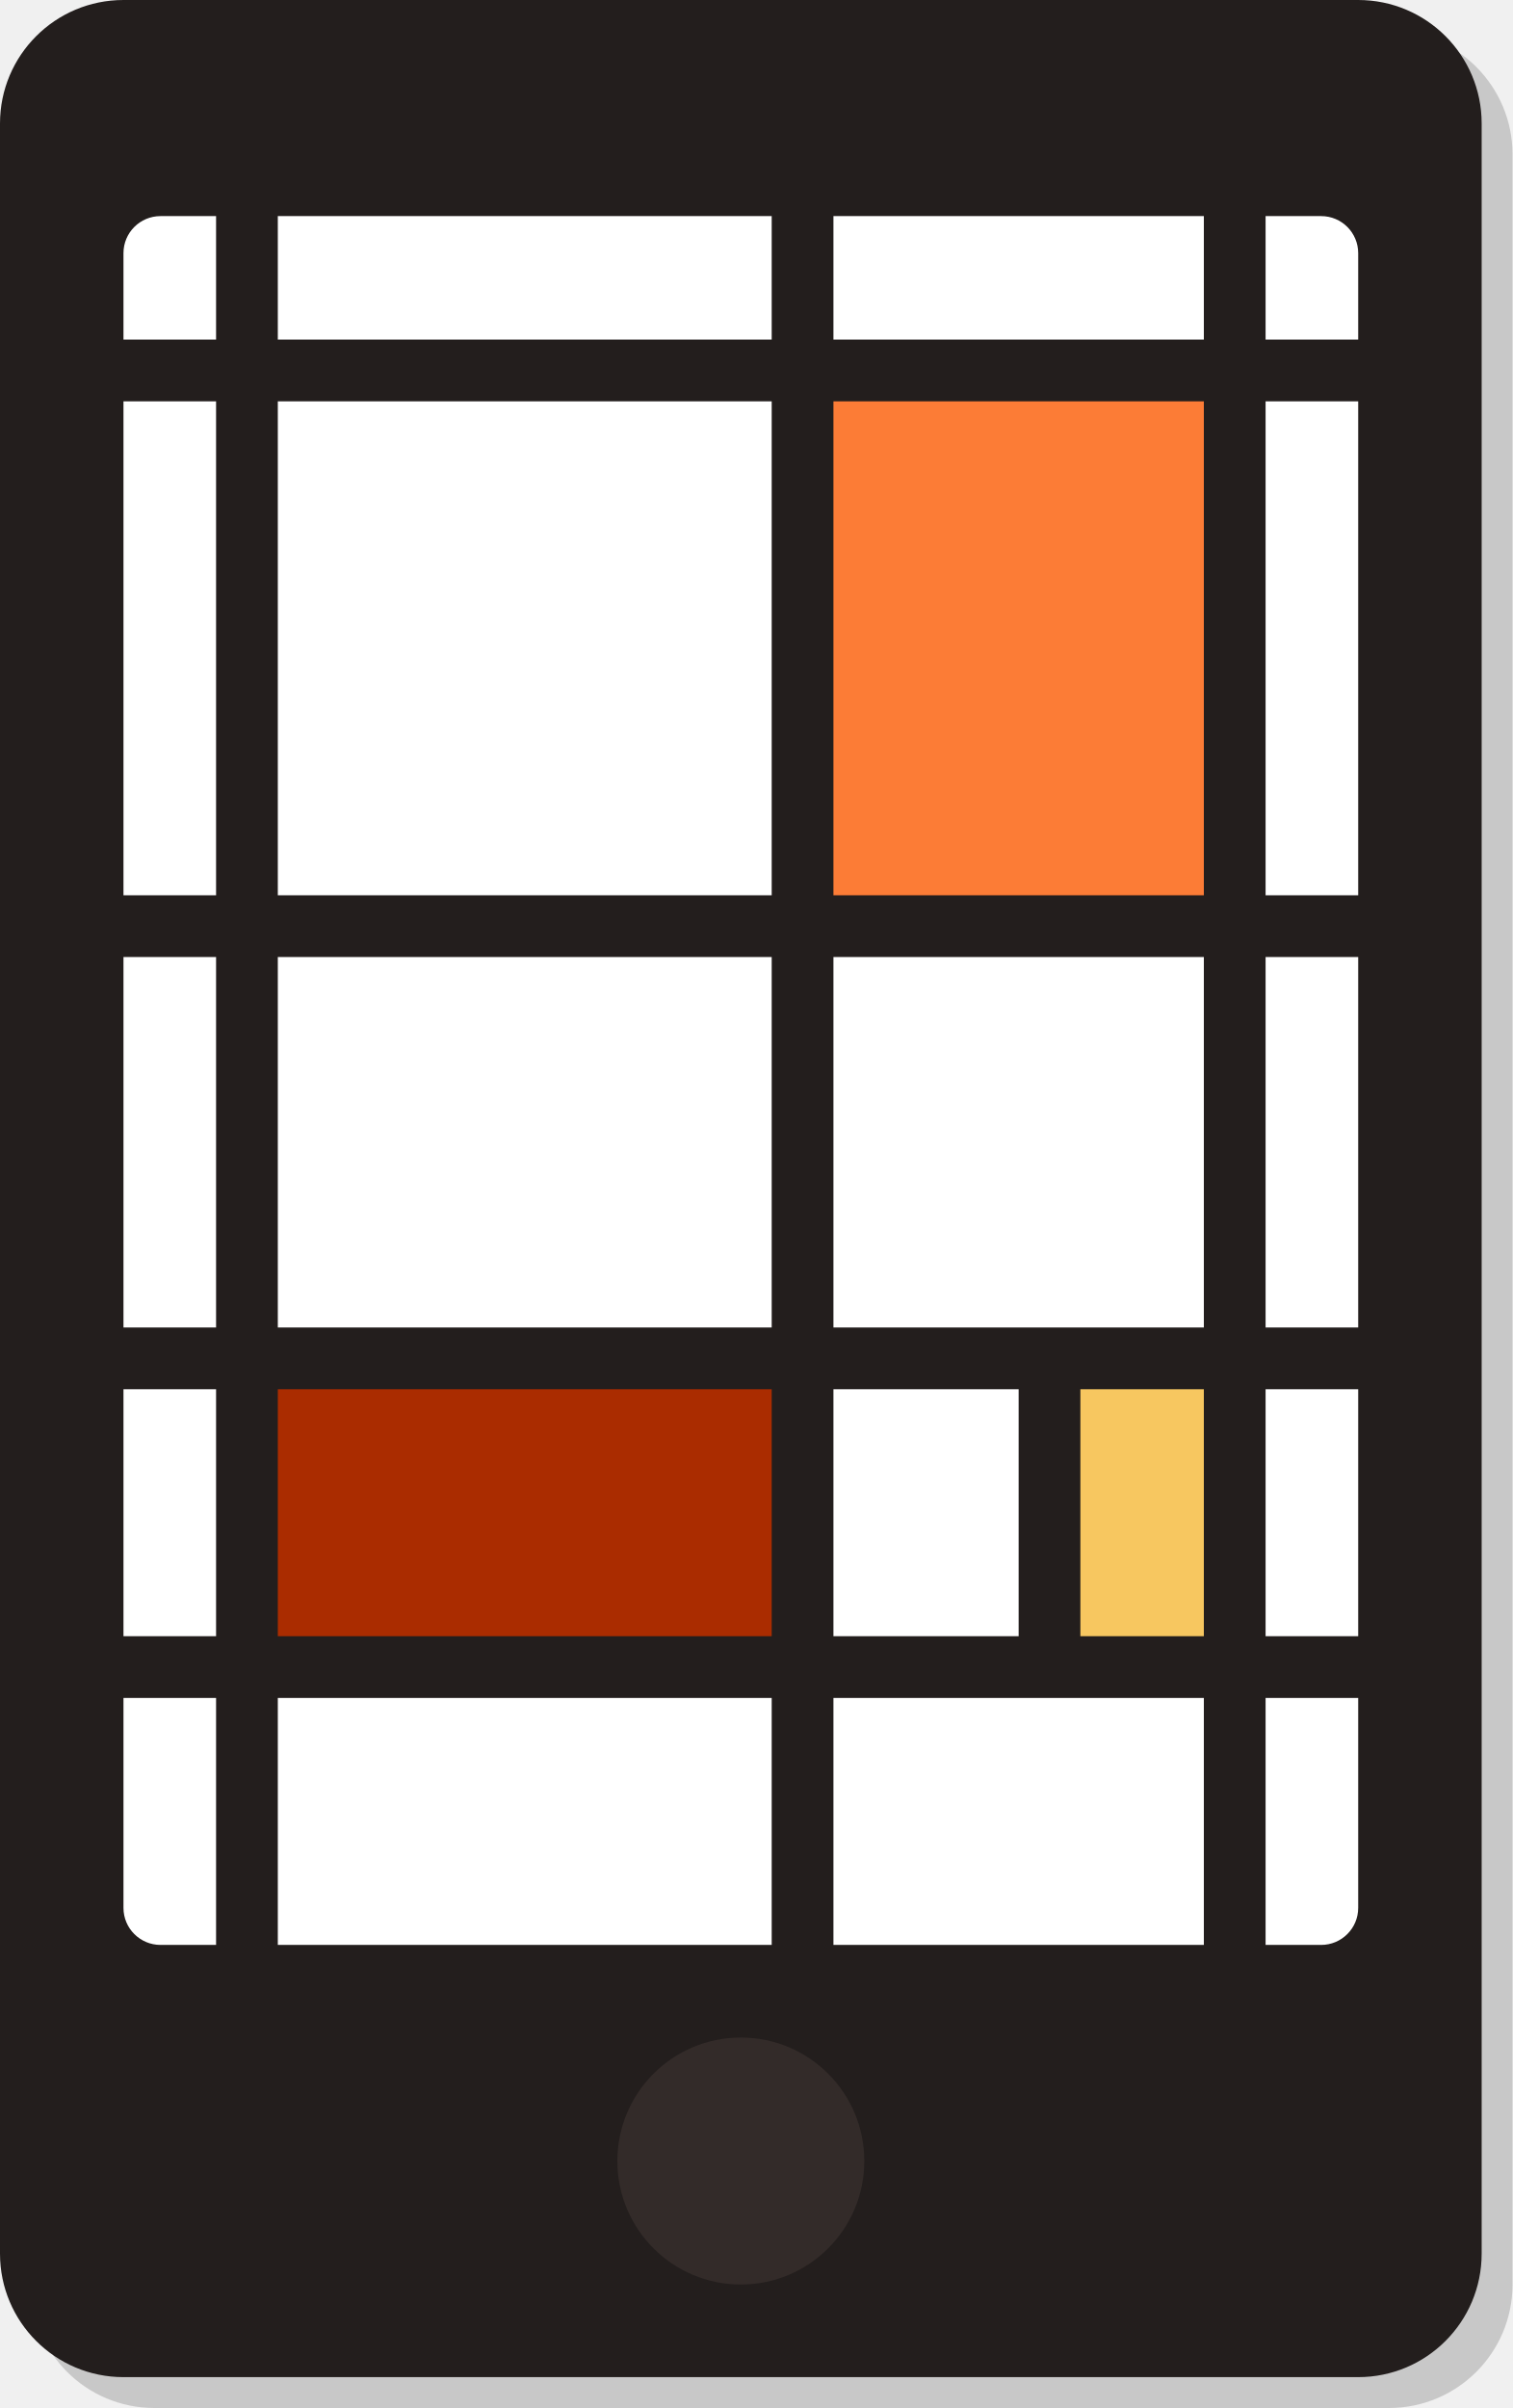
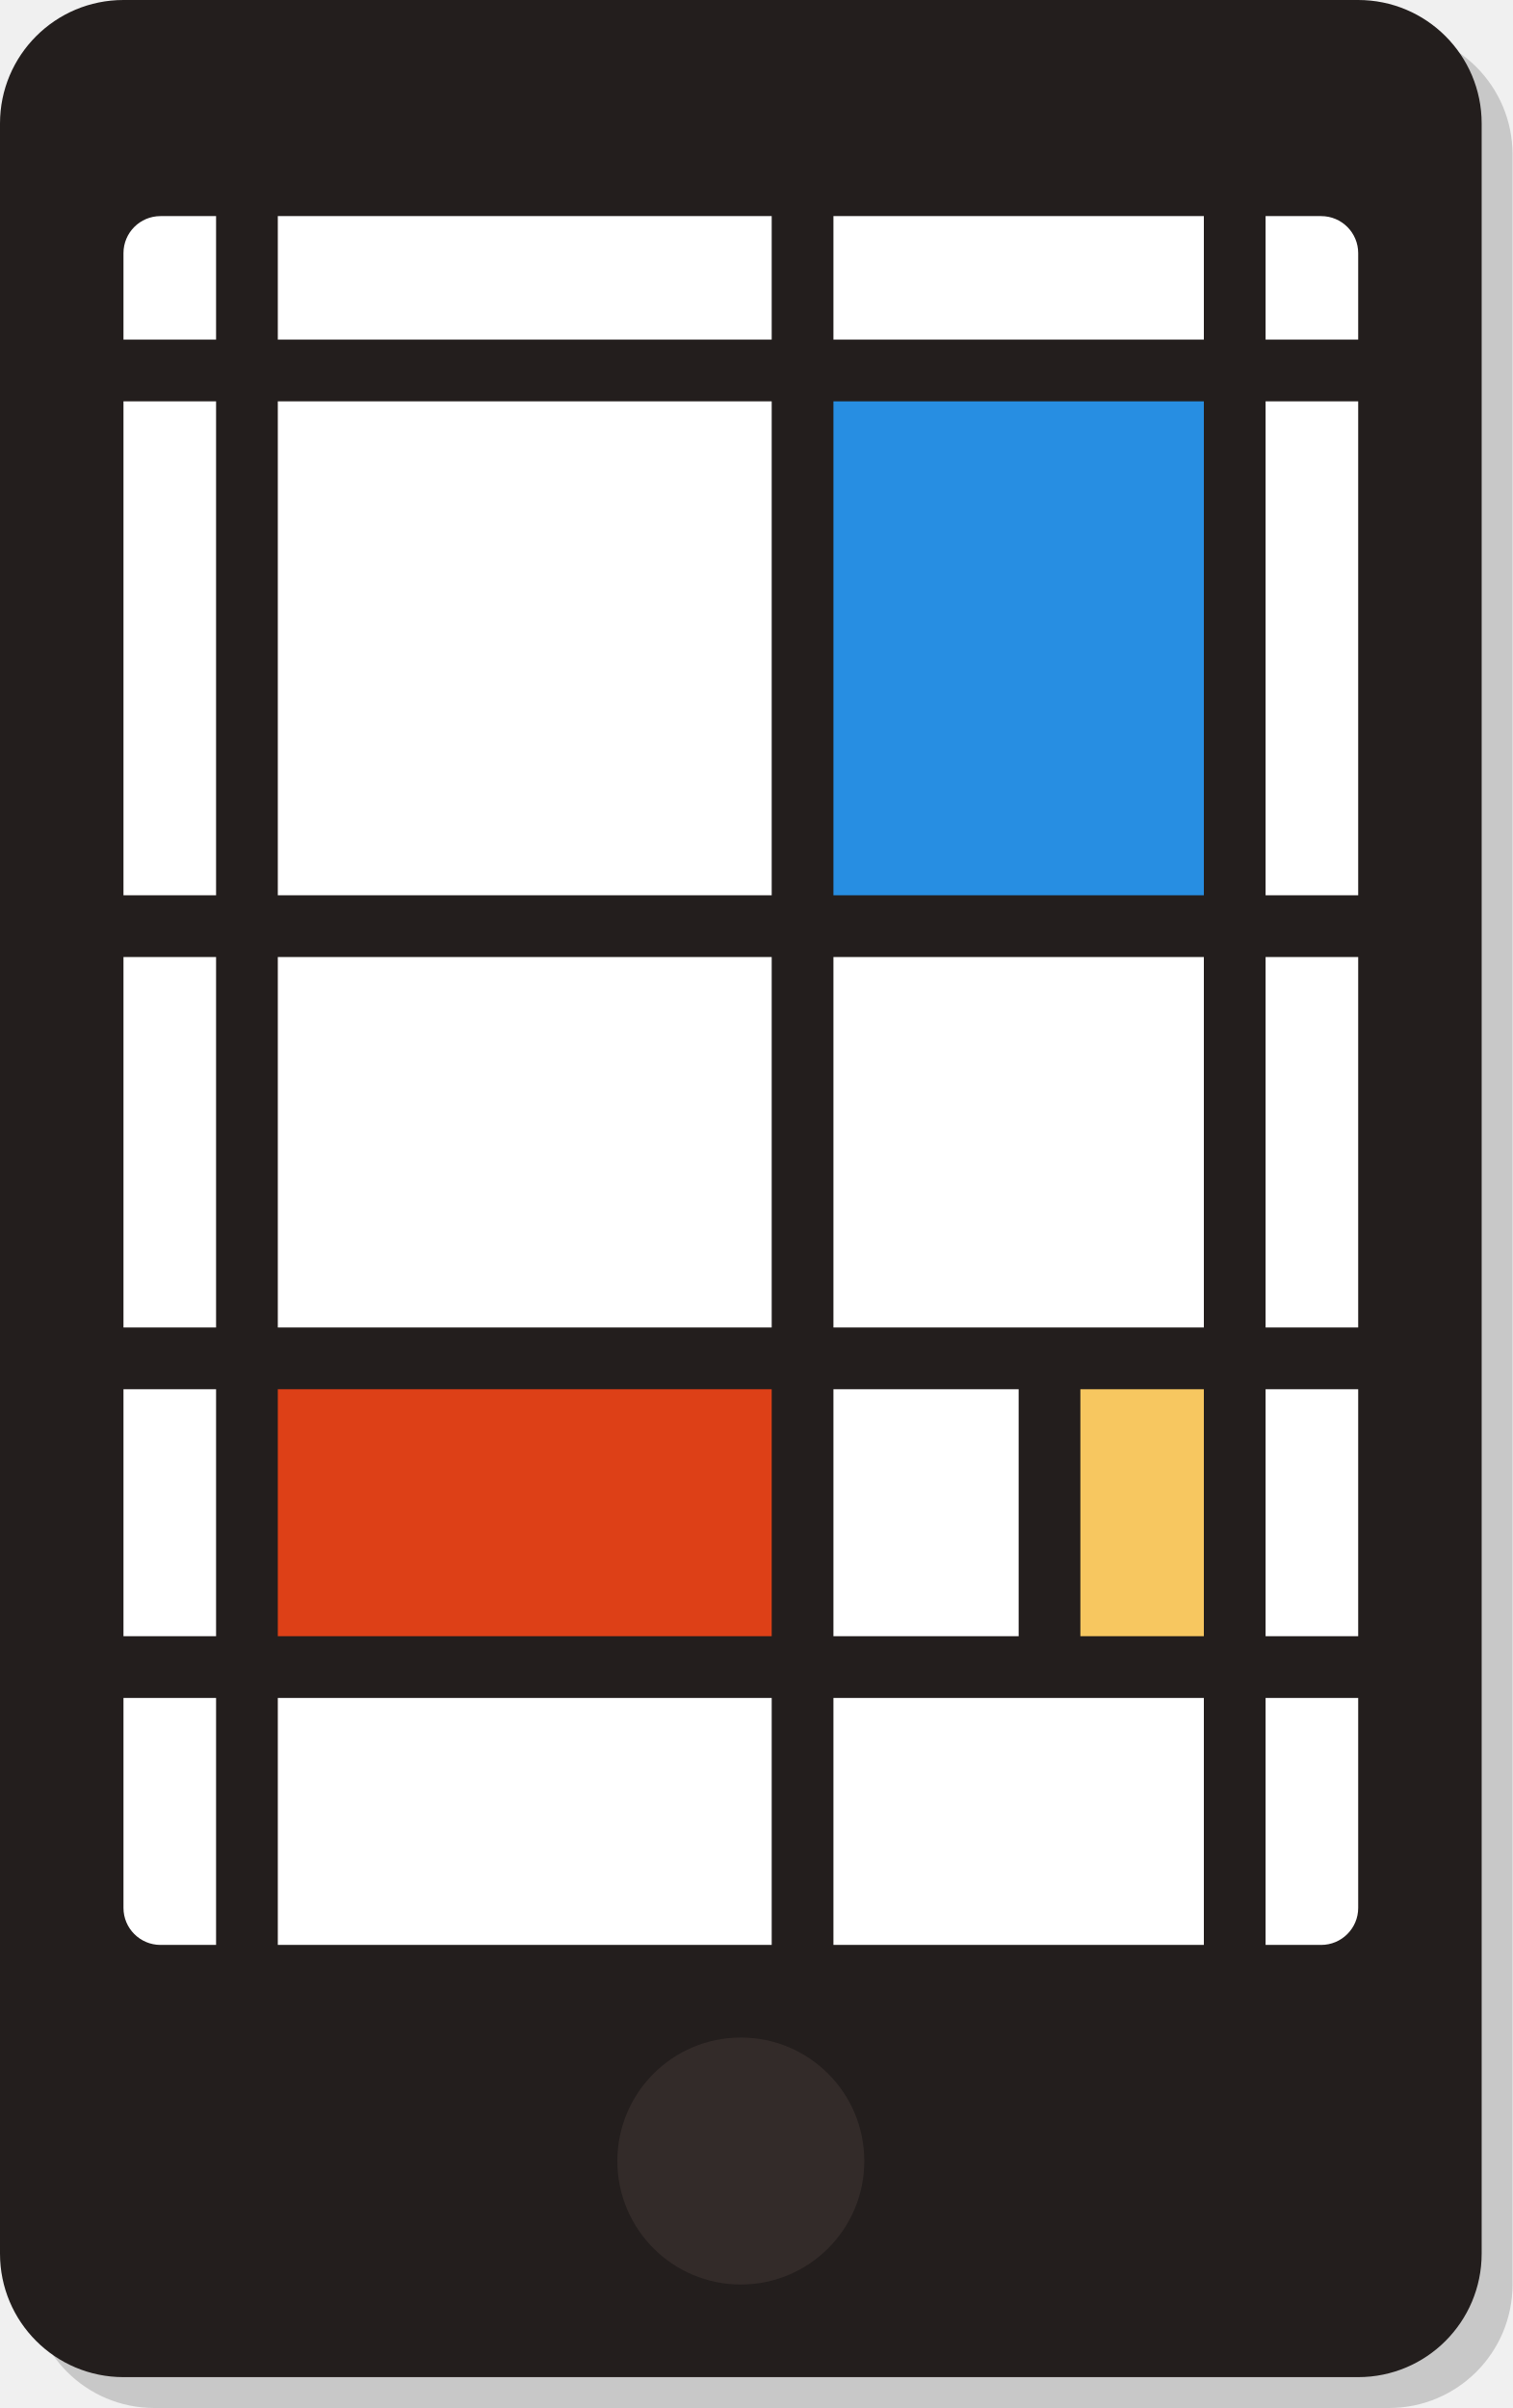
<svg xmlns="http://www.w3.org/2000/svg" xmlns:xlink="http://www.w3.org/1999/xlink" version="1.1" id="Layer_1" x="0px" y="0px" width="220.5px" height="351px" viewBox="0 0 220.5 351" enable-background="new 0 0 220.5 351" xml:space="preserve">
  <path opacity="0.2" fill="#2A2A2A" enable-background="new    " d="M220.5,333c0,9.941-8.059,18-18,18h-180c-9.941,0-18-8.059-18-18  V22.5c0-9.941,8.059-18,18-18h180c9.941,0,18,8.059,18,18V333z" />
  <path fill="#231E1D" d="M216,328.5c0,9.941-8.059,18-18,18H18c-9.941,0-18-8.059-18-18V18C0,8.059,8.059,0,18,0h180  c9.941,0,18,8.059,18,18V328.5z" />
  <circle fill="#332B29" cx="108" cy="315" r="18" />
  <g>
    <g>
      <g>
        <g>
          <g>
            <g>
-               <defs>
-                 <path id="SVGID_1_" d="M198,278.1c0,2.982-2.418,5.4-5.4,5.4H23.4c-2.982,0-5.4-2.418-5.4-5.4V36.9         c0-2.982,2.417-5.4,5.4-5.4h169.2c2.982,0,5.4,2.417,5.4,5.4V278.1L198,278.1z" />
-               </defs>
-               <clipPath id="SVGID_2_">
-                 <use xlink:href="#SVGID_1_" overflow="visible" />
-               </clipPath>
-               <path clip-path="url(#SVGID_2_)" fill="#FFFFFF" d="M198,278.1c0,2.982-2.418,5.4-5.4,5.4H23.4c-2.982,0-5.4-2.418-5.4-5.4        V36.9c0-2.982,2.417-5.4,5.4-5.4h169.2c2.982,0,5.4,2.417,5.4,5.4V278.1L198,278.1z" />
+               <g>
+                 <defs>
+                   <path id="SVGID_1_" d="M198,278.1c0,2.982-2.418,5.4-5.4,5.4H23.4c-2.982,0-5.4-2.418-5.4-5.4V36.9          c0-2.982,2.417-5.4,5.4-5.4h169.2c2.982,0,5.4,2.417,5.4,5.4V278.1L198,278.1z" />
+                 </defs>
+                 <clipPath id="SVGID_2_">
+                   <use xlink:href="#SVGID_1_" overflow="visible" />
+                 </clipPath>
+                 <path clip-path="url(#SVGID_2_)" fill="#FFFFFF" d="M198,278.1c0,2.982-2.418,5.4-5.4,5.4H23.4c-2.982,0-5.4-2.418-5.4-5.4         V36.9c0-2.982,2.417-5.4,5.4-5.4h169.2c2.982,0,5.4,2.417,5.4,5.4V278.1L198,278.1z" />
+               </g>
            </g>
          </g>
        </g>
      </g>
    </g>
    <g>
      <g>
        <g>
          <g>
            <g>
-               <defs>
-                 <path id="SVGID_3_" d="M198,278.1c0,2.982-2.418,5.4-5.4,5.4H23.4c-2.982,0-5.4-2.418-5.4-5.4V36.9         c0-2.982,2.417-5.4,5.4-5.4h169.2c2.982,0,5.4,2.417,5.4,5.4V278.1L198,278.1z" />
-               </defs>
-               <clipPath id="SVGID_4_">
-                 <use xlink:href="#SVGID_3_" overflow="visible" />
-               </clipPath>
-               <rect x="155.25" y="198" clip-path="url(#SVGID_4_)" fill="#F7C760" width="22.5" height="45" />
+               <g>
+                 <defs>
+                   <path id="SVGID_3_" d="M198,278.1c0,2.982-2.418,5.4-5.4,5.4H23.4c-2.982,0-5.4-2.418-5.4-5.4V36.9          c0-2.982,2.417-5.4,5.4-5.4h169.2c2.982,0,5.4,2.417,5.4,5.4V278.1L198,278.1z" />
+                 </defs>
+                 <clipPath id="SVGID_4_">
+                   <use xlink:href="#SVGID_3_" overflow="visible" />
+                 </clipPath>
+                 <rect x="155.25" y="198" clip-path="url(#SVGID_4_)" fill="#F7C760" width="22.5" height="45" />
+               </g>
            </g>
          </g>
        </g>
      </g>
    </g>
    <g>
      <g>
        <g>
          <g>
            <g>
-               <defs>
-                 <path id="SVGID_5_" d="M198,278.1c0,2.982-2.418,5.4-5.4,5.4H23.4c-2.982,0-5.4-2.418-5.4-5.4V36.9         c0-2.982,2.417-5.4,5.4-5.4h169.2c2.982,0,5.4,2.417,5.4,5.4V278.1L198,278.1z" />
-               </defs>
-               <clipPath id="SVGID_6_">
-                 <use xlink:href="#SVGID_5_" overflow="visible" />
-               </clipPath>
-               <rect x="36" y="200.25" clip-path="url(#SVGID_6_)" fill="#AA2C00" width="81" height="40.5" />
+               <g>
+                 <defs>
+                   <path id="SVGID_5_" d="M198,278.1c0,2.982-2.418,5.4-5.4,5.4H23.4c-2.982,0-5.4-2.418-5.4-5.4V36.9          c0-2.982,2.417-5.4,5.4-5.4h169.2c2.982,0,5.4,2.417,5.4,5.4V278.1L198,278.1z" />
+                 </defs>
+                 <clipPath id="SVGID_6_">
+                   <use xlink:href="#SVGID_5_" overflow="visible" />
+                 </clipPath>
+                 <rect x="36" y="200.25" clip-path="url(#SVGID_6_)" fill="#DD4017" width="81" height="40.5" />
+               </g>
            </g>
          </g>
        </g>
      </g>
    </g>
    <g>
      <g>
        <g>
          <g>
            <g>
-               <defs>
-                 <path id="SVGID_7_" d="M198,278.1c0,2.982-2.418,5.4-5.4,5.4H23.4c-2.982,0-5.4-2.418-5.4-5.4V36.9         c0-2.982,2.417-5.4,5.4-5.4h169.2c2.982,0,5.4,2.417,5.4,5.4V278.1L198,278.1z" />
-               </defs>
-               <clipPath id="SVGID_8_">
-                 <use xlink:href="#SVGID_7_" overflow="visible" />
-               </clipPath>
-               <rect x="118.125" y="54" clip-path="url(#SVGID_8_)" fill="#FC7C36" width="60.75" height="81" />
+               <g>
+                 <defs>
+                   <path id="SVGID_7_" d="M198,278.1c0,2.982-2.418,5.4-5.4,5.4H23.4c-2.982,0-5.4-2.418-5.4-5.4V36.9          c0-2.982,2.417-5.4,5.4-5.4h169.2c2.982,0,5.4,2.417,5.4,5.4V278.1L198,278.1z" />
+                 </defs>
+                 <clipPath id="SVGID_8_">
+                   <use xlink:href="#SVGID_7_" overflow="visible" />
+                 </clipPath>
+                 <rect x="118.125" y="54" clip-path="url(#SVGID_8_)" fill="#278EE2" width="60.75" height="81" />
+               </g>
            </g>
          </g>
        </g>
      </g>
    </g>
  </g>
  <path fill="#231E1D" d="M202.5,58.5v-9h-18V27h-9v22.5h-54V27h-9v22.5h-72V27h-9v22.5H9v9h22.5v72H9v9h22.5v54H9v9h22.5v36H9v9h22.5  v45h9v-45h72v45h9v-45h54v45h9v-45h18v-9h-18v-36h18v-9h-18v-54h18v-9h-18v-72H202.5z M40.5,58.5h72v72h-72V58.5z M40.5,139.5h72v54  h-72V139.5z M40.5,238.5v-36h72v36H40.5z M121.5,202.5h27v36h-27V202.5z M175.5,238.5h-18v-36h18V238.5z M175.5,193.5h-54v-54h54  V193.5z M175.5,130.5h-54v-72h54V130.5z" />
</svg>
